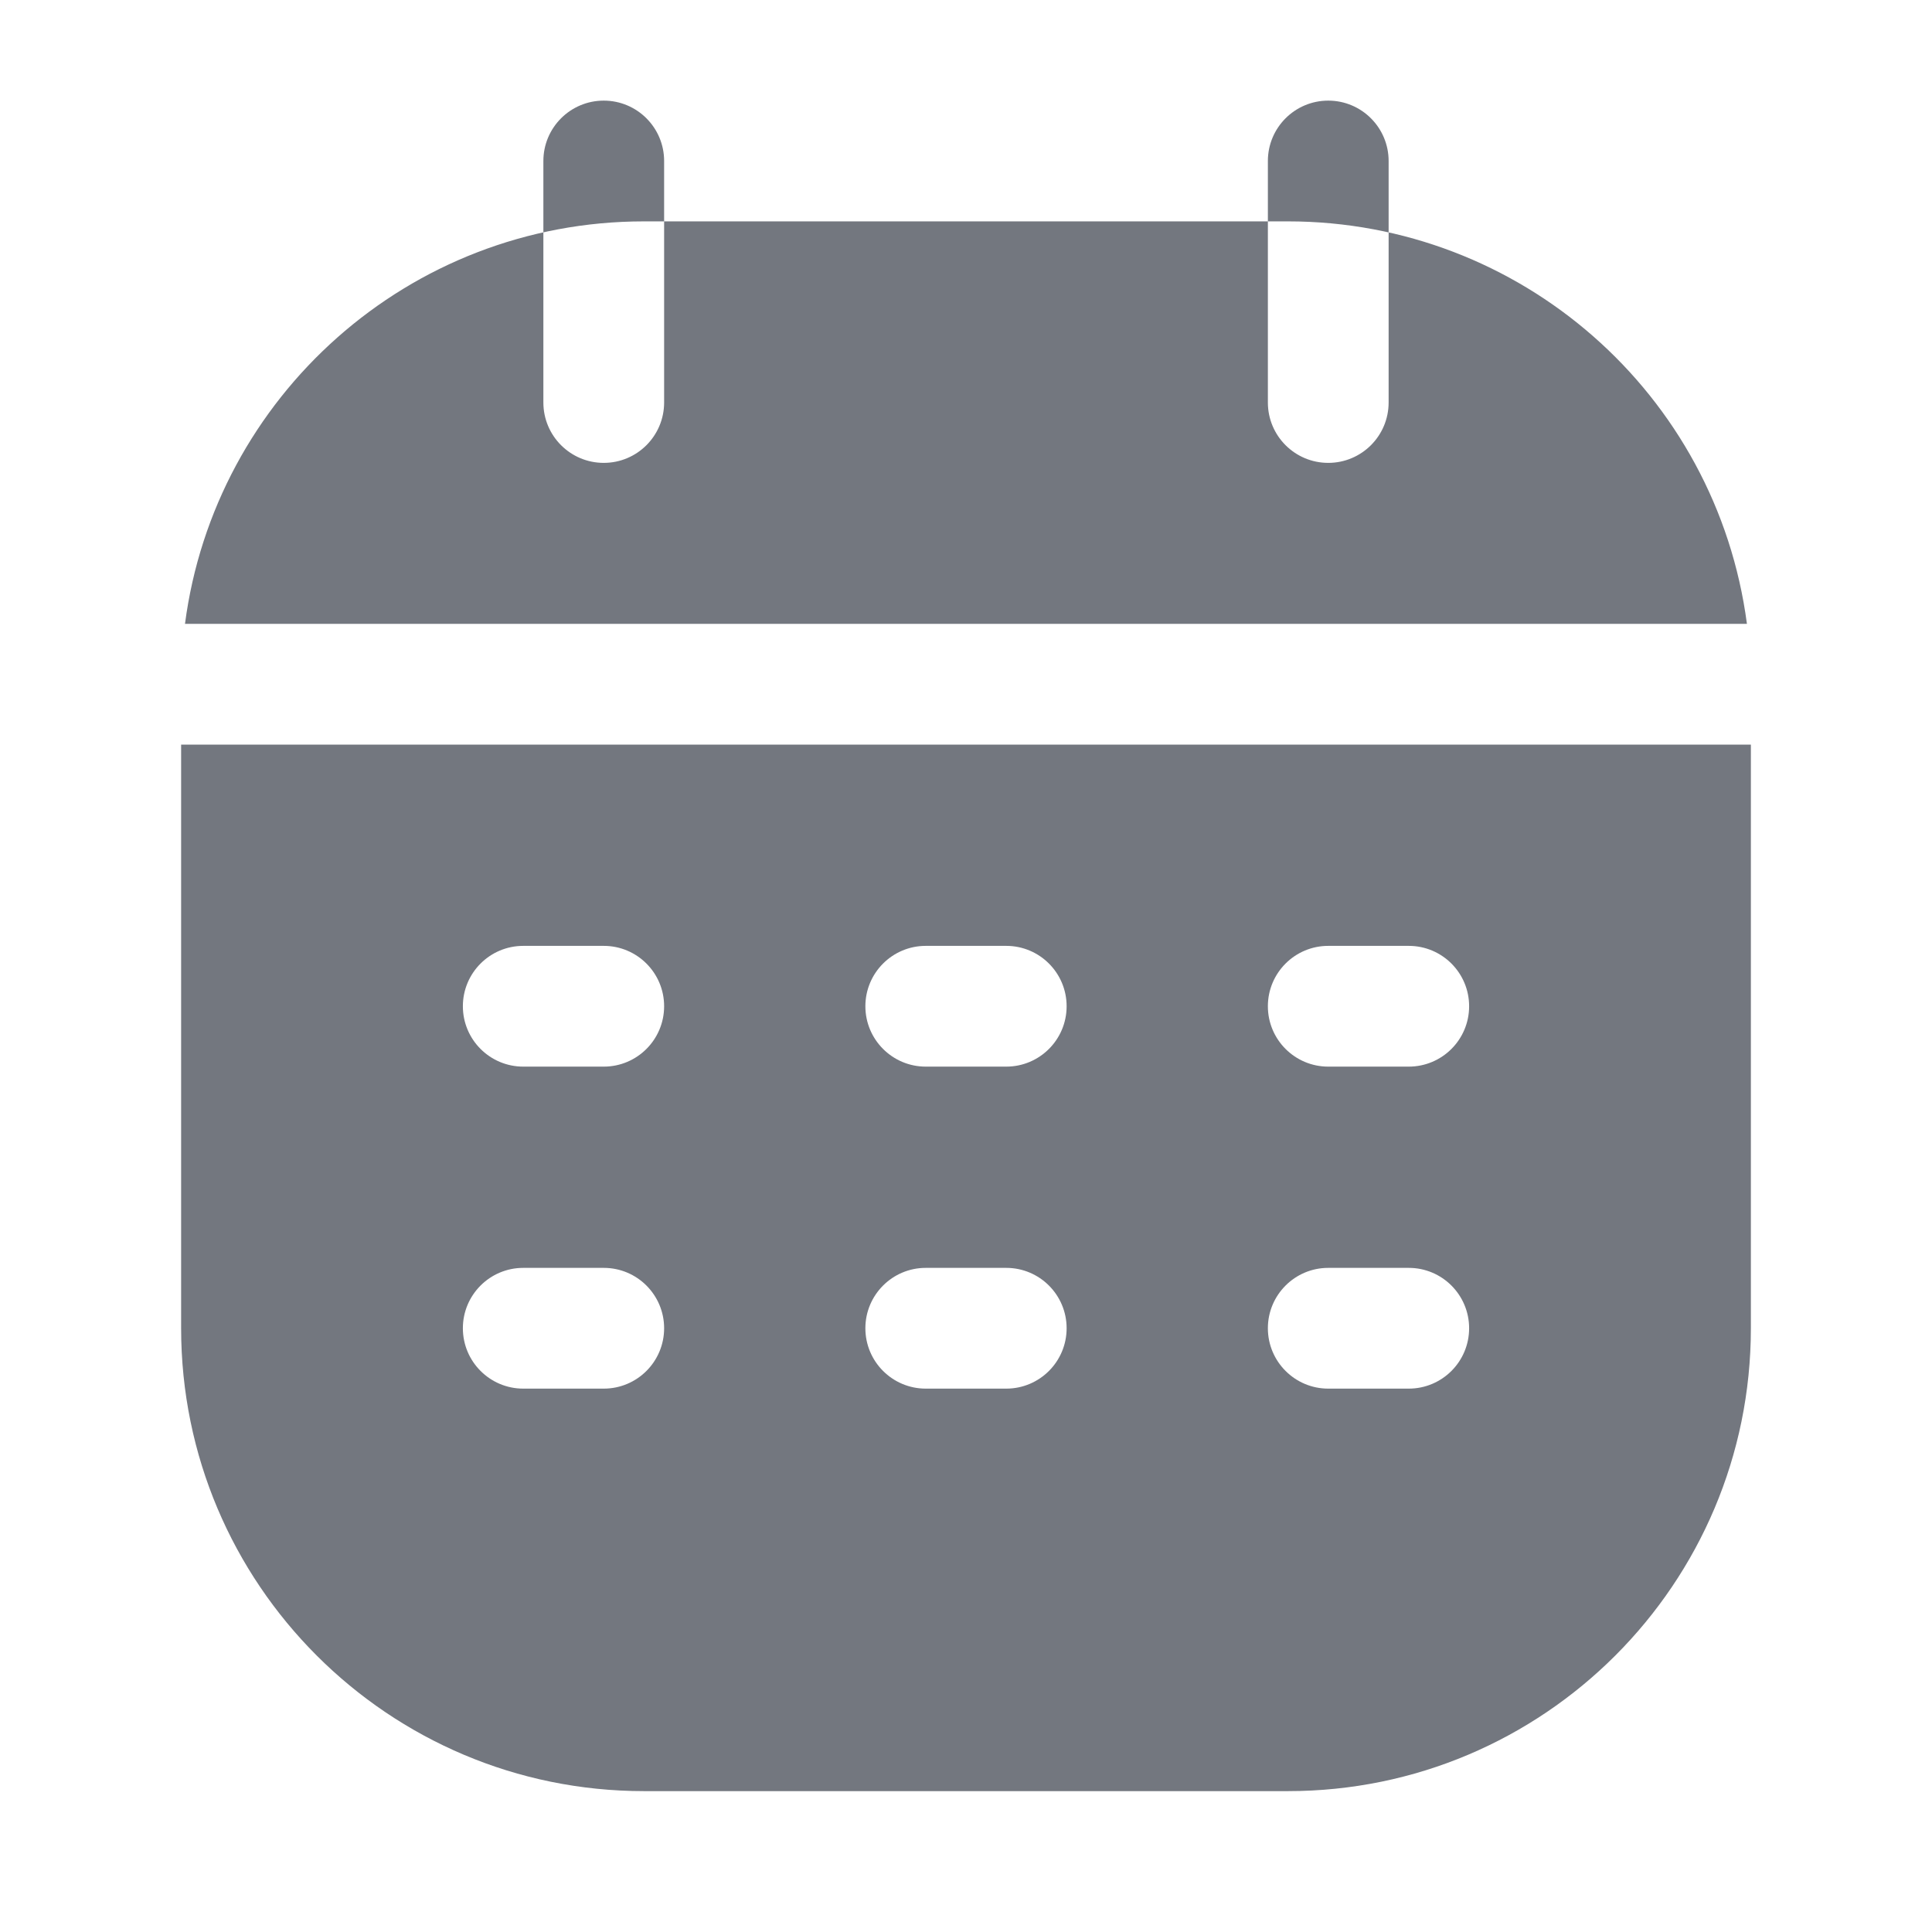
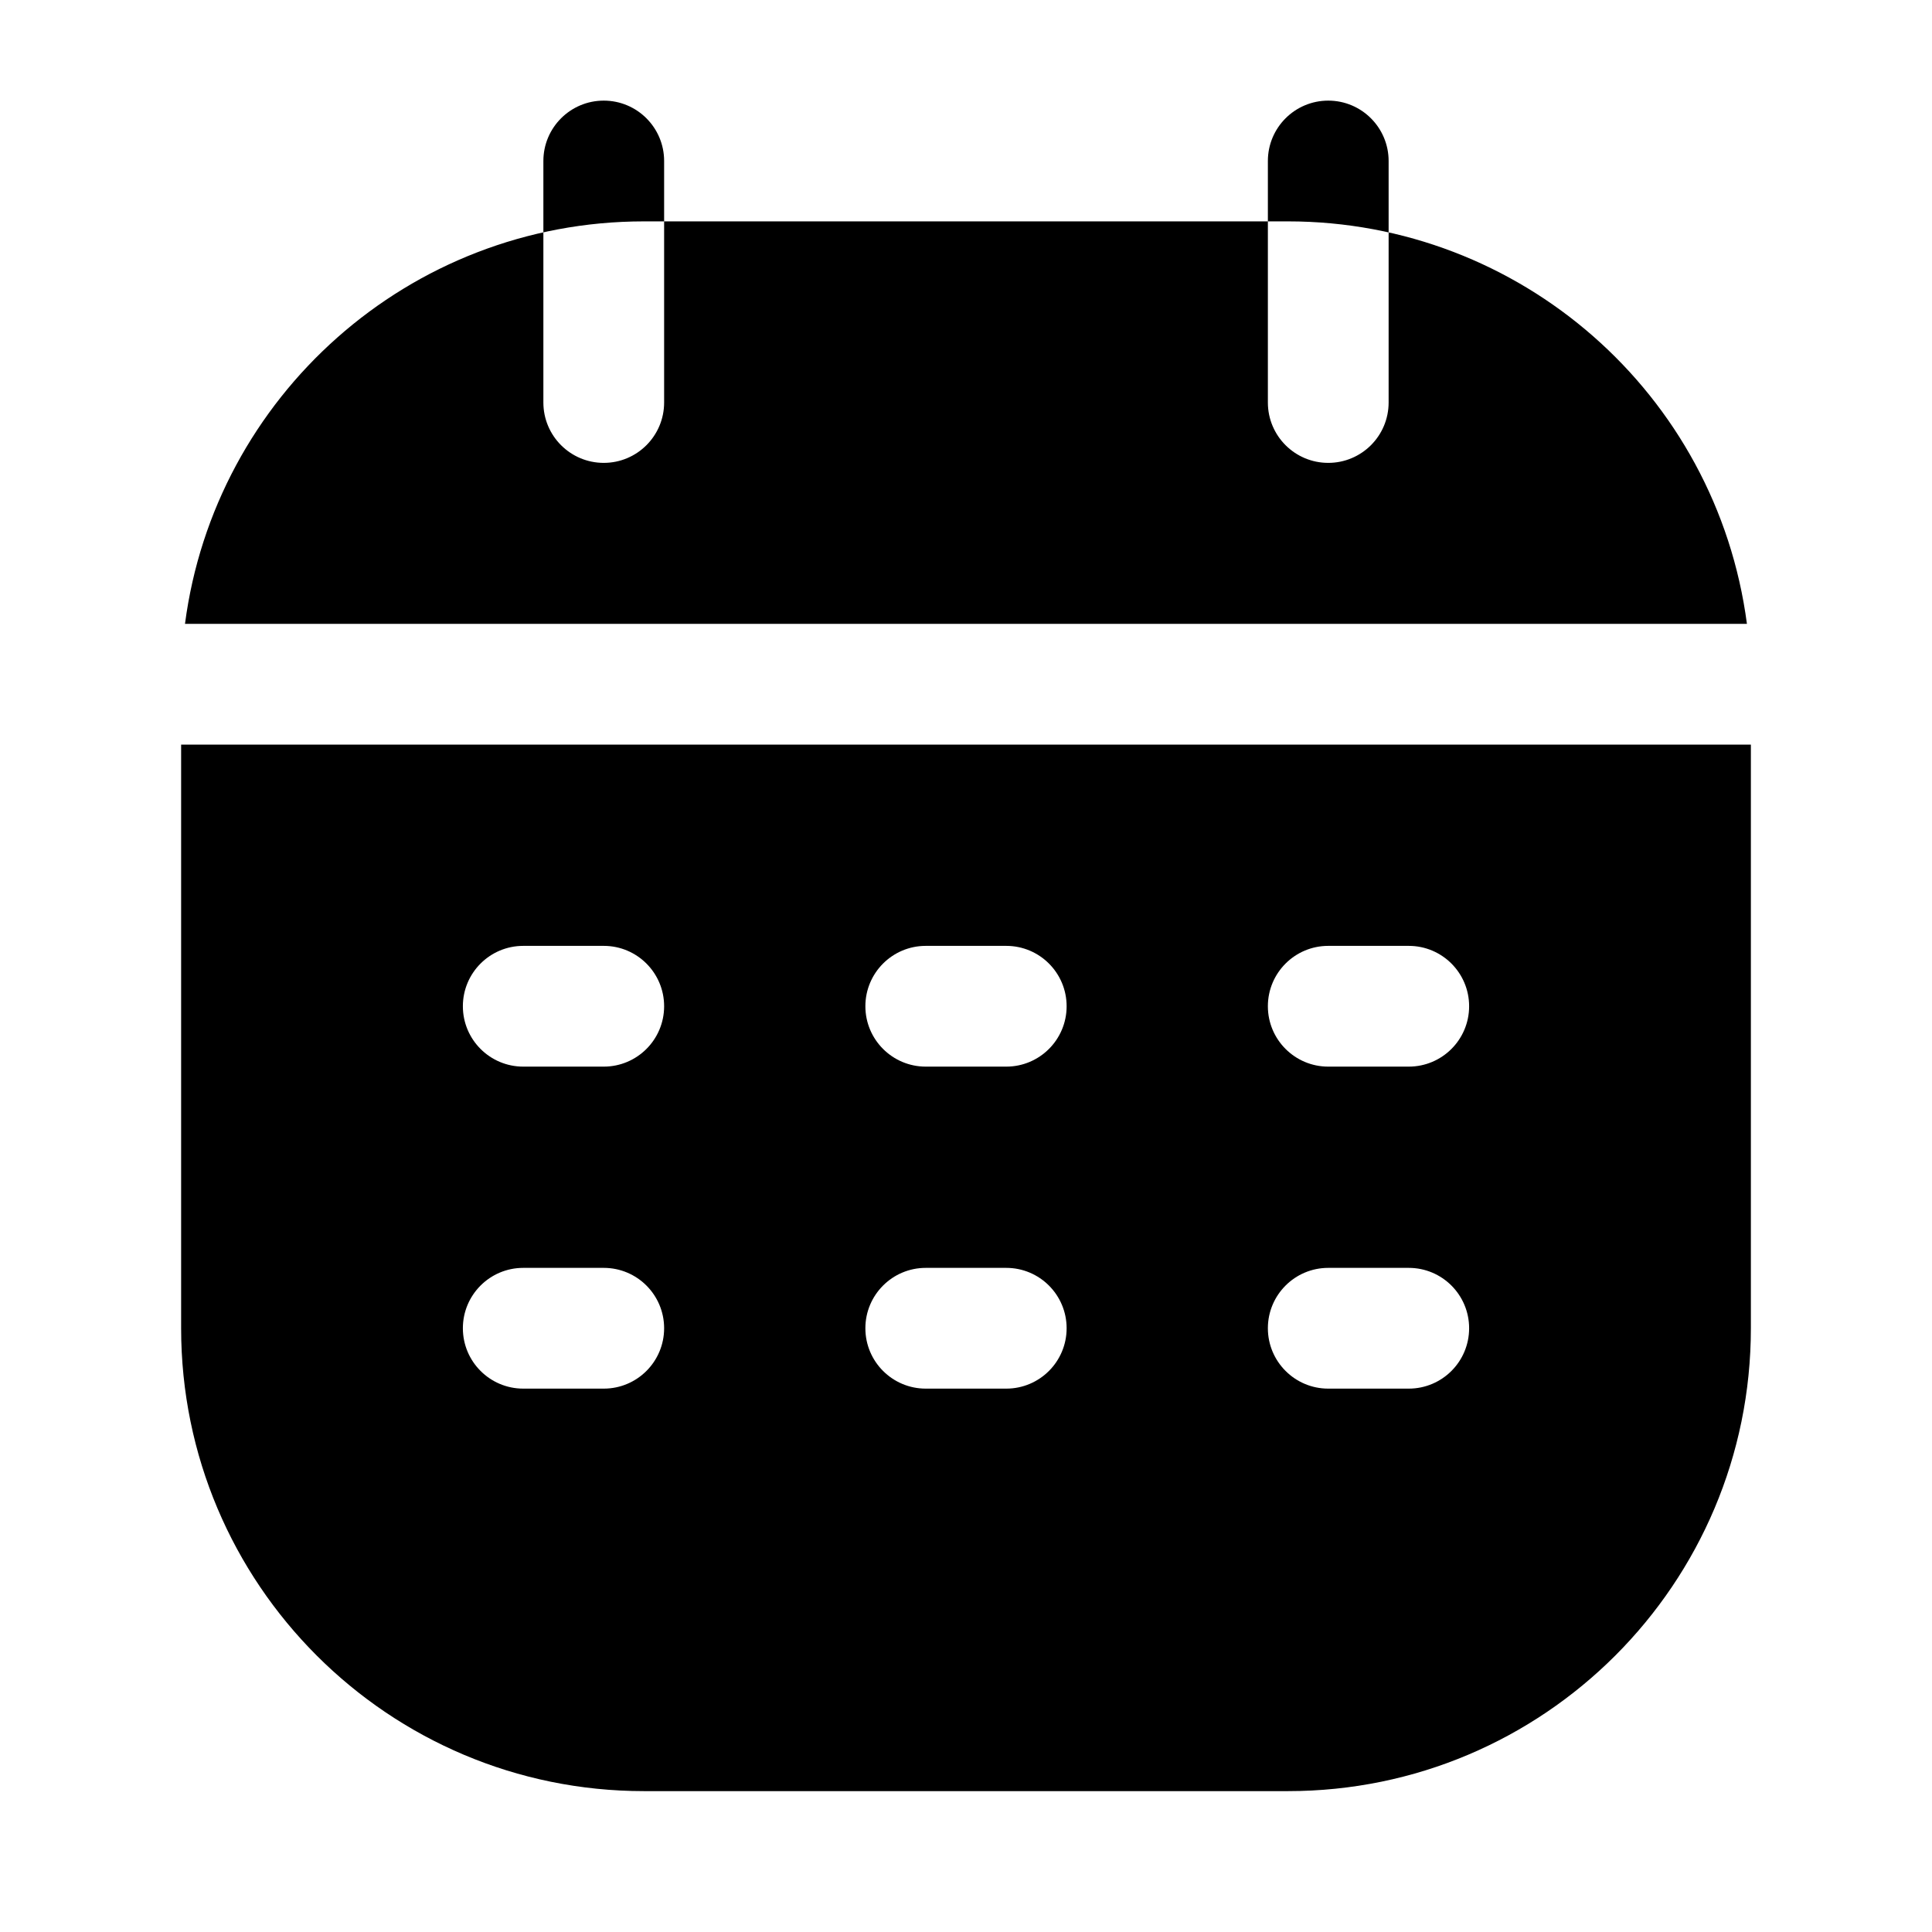
<svg xmlns="http://www.w3.org/2000/svg" width="24" height="24" fill="none">
-   <path fill-rule="evenodd" clip-rule="evenodd" d="M2.298 7.75c.368-2.821 2.78-5 5.702-5h8a5.751 5.751 0 0 1 5.701 5H2.299Zm-.048 1.5v7.25A5.75 5.75 0 0 0 8 22.25h8a5.75 5.75 0 0 0 5.75-5.75V9.25H2.25Zm4.25 4a.75.75 0 0 1 0-1.5h1a.75.75 0 0 1 0 1.5h-1Zm4.25-.75c0 .414.336.75.75.75h1a.75.75 0 0 0 0-1.5h-1a.75.75 0 0 0-.75.75Zm5.75.75a.75.75 0 0 1 0-1.5h1a.75.75 0 0 1 0 1.5h-1ZM5.75 16.5c0 .414.336.75.75.75h1a.75.75 0 0 0 0-1.5h-1a.75.75 0 0 0-.75.75Zm5.75.75a.75.75 0 0 1 0-1.5h1a.75.75 0 0 1 0 1.5h-1Zm4.25-.75c0 .414.336.75.75.75h1a.75.75 0 0 0 0-1.5h-1a.75.75 0 0 0-.75.75Zm.75-15.25a.75.75 0 0 0-.75.75v3a.75.75 0 0 0 1.5 0V2a.75.75 0 0 0-.75-.75Zm-9 0a.75.75 0 0 0-.75.75v3a.75.75 0 0 0 1.5 0V2a.75.75 0 0 0-.75-.75Z" fill="#73777F" />
+   <path fill-rule="evenodd" clip-rule="evenodd" d="M2.298 7.75c.368-2.821 2.78-5 5.702-5h8a5.751 5.751 0 0 1 5.701 5H2.299Zm-.048 1.5v7.25A5.75 5.75 0 0 0 8 22.25h8a5.75 5.75 0 0 0 5.75-5.75V9.25H2.25Zm4.25 4a.75.75 0 0 1 0-1.5h1a.75.75 0 0 1 0 1.5h-1Zm4.25-.75c0 .414.336.75.75.75h1a.75.75 0 0 0 0-1.5h-1a.75.75 0 0 0-.75.75Zm5.75.75a.75.75 0 0 1 0-1.5h1a.75.75 0 0 1 0 1.5h-1ZM5.75 16.5c0 .414.336.75.75.75h1a.75.75 0 0 0 0-1.5h-1a.75.75 0 0 0-.75.75Zm5.75.75a.75.75 0 0 1 0-1.5h1a.75.75 0 0 1 0 1.5h-1Zm4.25-.75c0 .414.336.75.75.75h1a.75.75 0 0 0 0-1.5h-1a.75.75 0 0 0-.75.75Zm.75-15.25a.75.75 0 0 0-.75.75v3a.75.75 0 0 0 1.5 0V2a.75.75 0 0 0-.75-.75Zm-9 0a.75.75 0 0 0-.75.75v3a.75.75 0 0 0 1.5 0V2a.75.75 0 0 0-.75-.75Z" fill="currentColor" />
</svg>
